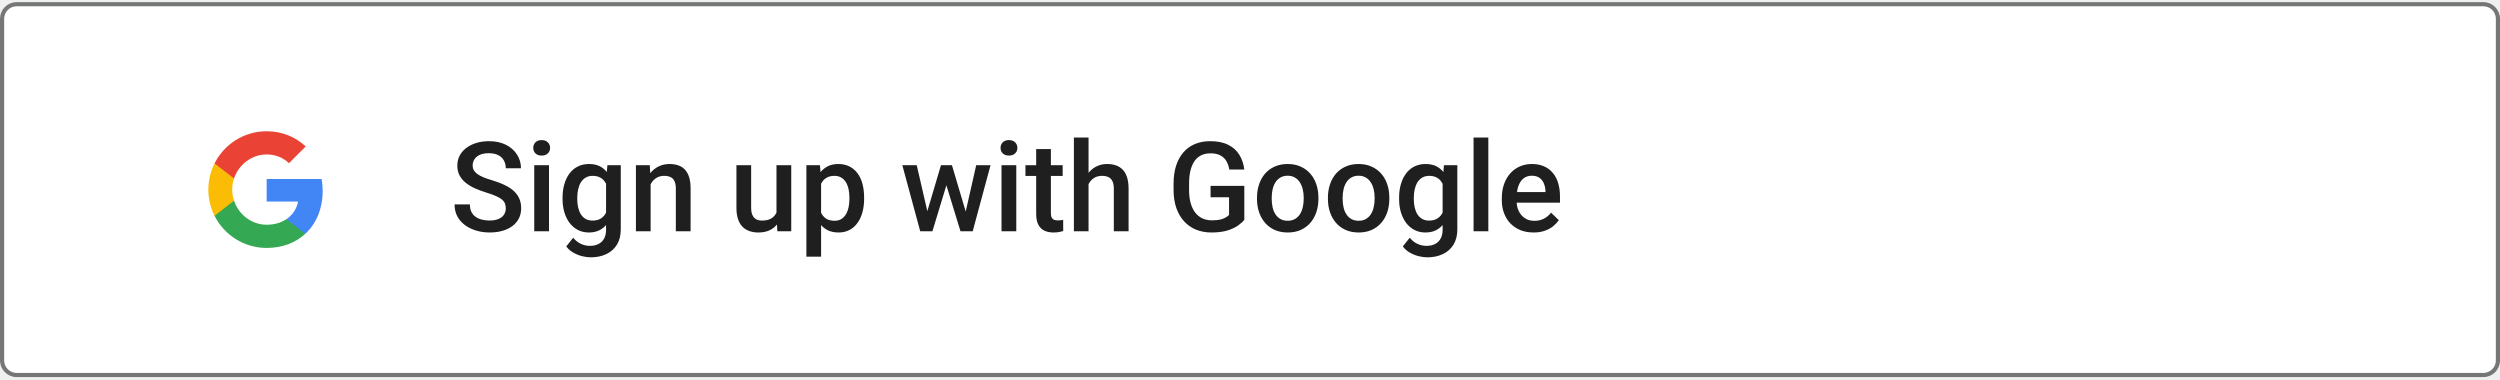
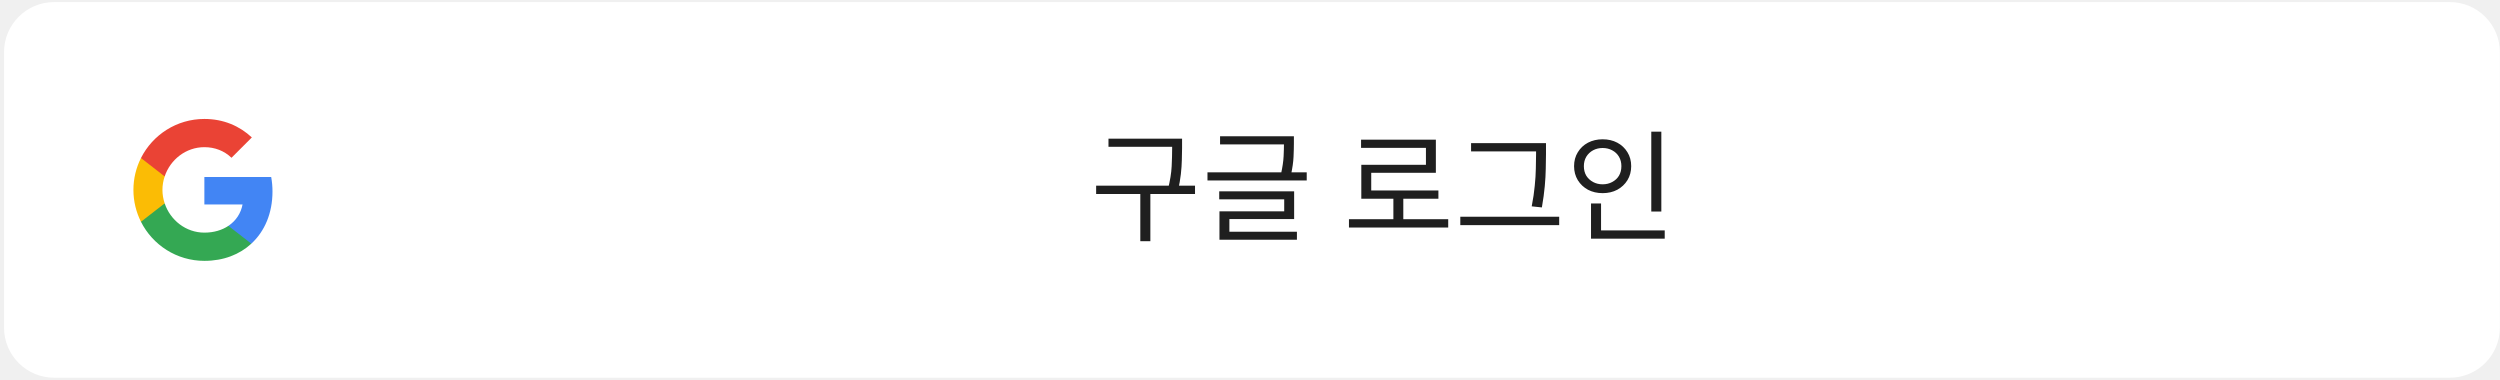
- <svg xmlns="http://www.w3.org/2000/svg" width="600" height="91" viewBox="0 0 600 91" fill="none">
-   <rect x="0.5" y="1.004" width="599" height="89" rx="3.5" fill="white" />
-   <rect x="0.5" y="1.004" width="599" height="89" rx="3.5" stroke="#747775" />
-   <path fill-rule="evenodd" clip-rule="evenodd" d="M77.44 45.823C77.44 44.83 77.351 43.875 77.186 42.959H64V48.374H71.534C71.21 50.124 70.224 51.607 68.741 52.6V56.113H73.266C75.913 53.675 77.44 50.086 77.44 45.823Z" fill="#4285F4" />
-   <path fill-rule="evenodd" clip-rule="evenodd" d="M64 59.504C67.78 59.504 70.949 58.25 73.266 56.112L68.741 52.599C67.487 53.44 65.884 53.936 64 53.936C60.354 53.936 57.267 51.473 56.166 48.164H51.489V51.791C53.793 56.367 58.527 59.504 64 59.504Z" fill="#34A853" />
-   <path fill-rule="evenodd" clip-rule="evenodd" d="M56.166 48.164C55.886 47.324 55.727 46.427 55.727 45.504C55.727 44.581 55.886 43.684 56.166 42.844V39.217H51.489C50.541 41.107 50 43.245 50 45.504C50 47.763 50.541 49.901 51.489 51.791L56.166 48.164Z" fill="#FBBC05" />
-   <path fill-rule="evenodd" clip-rule="evenodd" d="M64 37.072C66.056 37.072 67.901 37.779 69.352 39.166L73.367 35.15C70.943 32.891 67.774 31.504 64 31.504C58.527 31.504 53.793 34.641 51.489 39.217L56.166 42.844C57.267 39.535 60.354 37.072 64 37.072Z" fill="#EA4335" />
-   <path d="M121.389 50.011C121.389 49.571 121.32 49.181 121.184 48.839C121.057 48.497 120.827 48.185 120.495 47.901C120.163 47.618 119.694 47.345 119.089 47.081C118.493 46.808 117.731 46.529 116.804 46.246C115.788 45.934 114.851 45.587 113.991 45.206C113.142 44.815 112.399 44.366 111.765 43.858C111.13 43.341 110.637 42.75 110.285 42.086C109.934 41.412 109.758 40.636 109.758 39.757C109.758 38.888 109.938 38.097 110.3 37.384C110.671 36.671 111.193 36.056 111.867 35.538C112.551 35.011 113.356 34.605 114.284 34.322C115.212 34.029 116.237 33.883 117.36 33.883C118.942 33.883 120.305 34.176 121.447 34.762C122.6 35.348 123.483 36.134 124.099 37.12C124.724 38.106 125.036 39.195 125.036 40.387H121.389C121.389 39.684 121.237 39.063 120.935 38.526C120.642 37.98 120.192 37.55 119.587 37.237C118.991 36.925 118.234 36.769 117.316 36.769C116.447 36.769 115.725 36.9 115.148 37.164C114.572 37.428 114.143 37.784 113.859 38.233C113.576 38.683 113.435 39.19 113.435 39.757C113.435 40.157 113.527 40.523 113.713 40.855C113.898 41.178 114.182 41.48 114.562 41.764C114.943 42.037 115.422 42.296 115.998 42.54C116.574 42.784 117.253 43.019 118.034 43.243C119.216 43.595 120.246 43.985 121.125 44.415C122.004 44.835 122.736 45.313 123.322 45.851C123.908 46.388 124.348 46.998 124.641 47.682C124.934 48.355 125.08 49.122 125.08 49.981C125.08 50.88 124.899 51.69 124.538 52.413C124.177 53.126 123.659 53.736 122.985 54.244C122.321 54.742 121.521 55.128 120.583 55.401C119.655 55.665 118.62 55.797 117.478 55.797C116.452 55.797 115.441 55.66 114.445 55.387C113.459 55.113 112.561 54.698 111.75 54.142C110.939 53.575 110.295 52.872 109.816 52.032C109.338 51.183 109.099 50.191 109.099 49.059H112.775C112.775 49.752 112.893 50.343 113.127 50.831C113.371 51.319 113.708 51.72 114.138 52.032C114.567 52.335 115.065 52.56 115.632 52.706C116.208 52.852 116.823 52.926 117.478 52.926C118.337 52.926 119.055 52.804 119.631 52.56C120.217 52.315 120.656 51.974 120.949 51.534C121.242 51.095 121.389 50.587 121.389 50.011ZM131.76 39.654V55.504H128.215V39.654H131.76ZM127.98 35.494C127.98 34.957 128.156 34.513 128.508 34.161C128.869 33.8 129.367 33.619 130.002 33.619C130.627 33.619 131.12 33.8 131.481 34.161C131.843 34.513 132.023 34.957 132.023 35.494C132.023 36.022 131.843 36.461 131.481 36.812C131.12 37.164 130.627 37.34 130.002 37.34C129.367 37.34 128.869 37.164 128.508 36.812C128.156 36.461 127.98 36.022 127.98 35.494ZM145.778 39.654H148.986V55.065C148.986 56.49 148.684 57.701 148.078 58.697C147.473 59.693 146.628 60.45 145.544 60.968C144.46 61.495 143.205 61.759 141.779 61.759C141.174 61.759 140.5 61.671 139.758 61.495C139.025 61.319 138.312 61.036 137.619 60.645C136.936 60.265 136.364 59.762 135.905 59.137L137.561 57.057C138.127 57.73 138.752 58.224 139.436 58.536C140.119 58.849 140.837 59.005 141.589 59.005C142.399 59.005 143.088 58.853 143.654 58.551C144.23 58.258 144.675 57.823 144.987 57.247C145.3 56.671 145.456 55.968 145.456 55.138V43.243L145.778 39.654ZM135.012 47.755V47.447C135.012 46.246 135.158 45.152 135.451 44.166C135.744 43.17 136.164 42.315 136.711 41.602C137.258 40.88 137.922 40.328 138.703 39.947C139.484 39.557 140.368 39.361 141.354 39.361C142.38 39.361 143.254 39.547 143.977 39.918C144.709 40.289 145.319 40.821 145.808 41.515C146.296 42.198 146.677 43.019 146.95 43.976C147.233 44.923 147.443 45.977 147.58 47.14V48.121C147.453 49.254 147.238 50.289 146.936 51.227C146.633 52.164 146.232 52.975 145.734 53.658C145.236 54.342 144.621 54.869 143.889 55.24C143.166 55.611 142.312 55.797 141.325 55.797C140.358 55.797 139.484 55.597 138.703 55.196C137.932 54.796 137.268 54.234 136.711 53.512C136.164 52.789 135.744 51.94 135.451 50.963C135.158 49.977 135.012 48.907 135.012 47.755ZM138.542 47.447V47.755C138.542 48.477 138.61 49.151 138.747 49.776C138.894 50.401 139.113 50.953 139.406 51.432C139.709 51.9 140.09 52.272 140.549 52.545C141.018 52.809 141.569 52.94 142.204 52.94C143.034 52.94 143.713 52.765 144.24 52.413C144.777 52.062 145.188 51.588 145.471 50.992C145.764 50.387 145.969 49.713 146.086 48.971V46.319C146.027 45.743 145.905 45.206 145.72 44.708C145.544 44.21 145.305 43.775 145.002 43.404C144.699 43.023 144.318 42.73 143.859 42.525C143.4 42.31 142.858 42.203 142.233 42.203C141.599 42.203 141.047 42.34 140.578 42.613C140.109 42.887 139.724 43.263 139.421 43.741C139.128 44.22 138.908 44.776 138.762 45.411C138.615 46.046 138.542 46.725 138.542 47.447ZM156.149 43.038V55.504H152.619V39.654H155.944L156.149 43.038ZM155.52 46.993L154.377 46.978C154.387 45.855 154.543 44.825 154.846 43.888C155.158 42.95 155.588 42.145 156.135 41.471C156.691 40.797 157.355 40.279 158.127 39.918C158.898 39.547 159.758 39.361 160.705 39.361C161.467 39.361 162.155 39.469 162.771 39.684C163.396 39.889 163.928 40.226 164.367 40.694C164.816 41.163 165.158 41.773 165.393 42.525C165.627 43.268 165.744 44.181 165.744 45.265V55.504H162.199V45.25C162.199 44.488 162.087 43.888 161.862 43.448C161.647 42.999 161.33 42.682 160.91 42.496C160.5 42.301 159.987 42.203 159.372 42.203C158.767 42.203 158.225 42.33 157.746 42.584C157.268 42.838 156.862 43.185 156.53 43.624C156.208 44.063 155.959 44.571 155.783 45.148C155.607 45.724 155.52 46.339 155.52 46.993ZM186.354 51.769V39.654H189.899V55.504H186.56L186.354 51.769ZM186.853 48.473L188.039 48.443C188.039 49.508 187.922 50.489 187.688 51.388C187.453 52.276 187.092 53.053 186.604 53.717C186.115 54.371 185.49 54.884 184.729 55.255C183.967 55.616 183.054 55.797 181.989 55.797C181.218 55.797 180.51 55.685 179.865 55.46C179.221 55.235 178.664 54.889 178.195 54.42C177.736 53.951 177.38 53.341 177.126 52.589C176.872 51.837 176.745 50.938 176.745 49.894V39.654H180.275V49.923C180.275 50.499 180.344 50.982 180.48 51.373C180.617 51.754 180.803 52.062 181.037 52.296C181.271 52.53 181.545 52.696 181.857 52.794C182.17 52.892 182.502 52.94 182.854 52.94C183.859 52.94 184.65 52.745 185.227 52.355C185.812 51.954 186.228 51.417 186.472 50.743C186.726 50.069 186.853 49.312 186.853 48.473ZM197.062 42.701V61.598H193.532V39.654H196.784L197.062 42.701ZM207.39 47.433V47.74C207.39 48.893 207.253 49.962 206.979 50.948C206.716 51.925 206.32 52.779 205.793 53.512C205.275 54.234 204.636 54.796 203.874 55.196C203.112 55.597 202.233 55.797 201.237 55.797C200.251 55.797 199.387 55.616 198.645 55.255C197.912 54.884 197.292 54.361 196.784 53.688C196.276 53.014 195.866 52.223 195.554 51.315C195.251 50.397 195.036 49.391 194.909 48.297V47.11C195.036 45.948 195.251 44.894 195.554 43.946C195.866 42.999 196.276 42.184 196.784 41.5C197.292 40.816 197.912 40.289 198.645 39.918C199.377 39.547 200.231 39.361 201.208 39.361C202.204 39.361 203.088 39.557 203.859 39.947C204.631 40.328 205.28 40.875 205.808 41.588C206.335 42.291 206.73 43.141 206.994 44.137C207.258 45.123 207.39 46.222 207.39 47.433ZM203.859 47.74V47.433C203.859 46.7 203.791 46.022 203.654 45.397C203.518 44.762 203.303 44.205 203.01 43.727C202.717 43.248 202.341 42.877 201.882 42.613C201.433 42.34 200.891 42.203 200.256 42.203C199.631 42.203 199.094 42.31 198.645 42.525C198.195 42.73 197.819 43.019 197.517 43.39C197.214 43.761 196.979 44.195 196.813 44.693C196.647 45.182 196.53 45.714 196.462 46.29V49.132C196.579 49.835 196.779 50.48 197.062 51.065C197.346 51.651 197.746 52.12 198.264 52.472C198.791 52.813 199.465 52.984 200.285 52.984C200.92 52.984 201.462 52.848 201.911 52.574C202.36 52.301 202.727 51.925 203.01 51.446C203.303 50.958 203.518 50.397 203.654 49.762C203.791 49.127 203.859 48.453 203.859 47.74ZM222.17 51.988L225.832 39.654H228.088L227.473 43.346L223.781 55.504H221.76L222.17 51.988ZM220.017 39.654L222.873 52.047L223.107 55.504H220.852L216.56 39.654H220.017ZM231.516 51.9L234.284 39.654H237.727L233.449 55.504H231.193L231.516 51.9ZM228.469 39.654L232.087 51.842L232.541 55.504H230.52L226.784 43.331L226.169 39.654H228.469ZM243.908 39.654V55.504H240.363V39.654H243.908ZM240.129 35.494C240.129 34.957 240.305 34.513 240.656 34.161C241.018 33.8 241.516 33.619 242.15 33.619C242.775 33.619 243.269 33.8 243.63 34.161C243.991 34.513 244.172 34.957 244.172 35.494C244.172 36.022 243.991 36.461 243.63 36.812C243.269 37.164 242.775 37.34 242.15 37.34C241.516 37.34 241.018 37.164 240.656 36.812C240.305 36.461 240.129 36.022 240.129 35.494ZM255.041 39.654V42.232H246.105V39.654H255.041ZM248.684 35.773H252.214V51.124C252.214 51.612 252.282 51.988 252.419 52.252C252.565 52.506 252.766 52.677 253.02 52.765C253.273 52.852 253.571 52.897 253.913 52.897C254.157 52.897 254.392 52.882 254.616 52.852C254.841 52.823 255.021 52.794 255.158 52.765L255.173 55.46C254.88 55.548 254.538 55.626 254.147 55.694C253.767 55.763 253.327 55.797 252.829 55.797C252.019 55.797 251.301 55.655 250.676 55.372C250.051 55.079 249.562 54.605 249.211 53.951C248.859 53.297 248.684 52.428 248.684 51.344V35.773ZM261.252 33.004V55.504H257.736V33.004H261.252ZM260.637 46.993L259.494 46.978C259.504 45.885 259.655 44.874 259.948 43.946C260.251 43.019 260.671 42.213 261.208 41.529C261.755 40.836 262.409 40.304 263.171 39.933C263.933 39.552 264.777 39.361 265.705 39.361C266.486 39.361 267.189 39.469 267.814 39.684C268.449 39.898 268.996 40.245 269.455 40.724C269.914 41.192 270.261 41.808 270.495 42.569C270.739 43.321 270.861 44.239 270.861 45.323V55.504H267.316V45.294C267.316 44.532 267.204 43.927 266.979 43.477C266.765 43.028 266.447 42.706 266.027 42.511C265.607 42.306 265.095 42.203 264.489 42.203C263.854 42.203 263.293 42.33 262.805 42.584C262.326 42.838 261.926 43.185 261.604 43.624C261.281 44.063 261.037 44.571 260.871 45.148C260.715 45.724 260.637 46.339 260.637 46.993ZM298.635 44.605V52.75C298.332 53.15 297.858 53.59 297.214 54.068C296.579 54.537 295.734 54.942 294.68 55.284C293.625 55.626 292.312 55.797 290.739 55.797C289.401 55.797 288.176 55.572 287.062 55.123C285.949 54.664 284.987 53.995 284.177 53.116C283.376 52.237 282.756 51.168 282.316 49.908C281.877 48.639 281.657 47.193 281.657 45.572V44.093C281.657 42.481 281.857 41.046 282.258 39.786C282.668 38.517 283.254 37.442 284.016 36.563C284.777 35.685 285.695 35.02 286.77 34.571C287.854 34.112 289.079 33.883 290.446 33.883C292.194 33.883 293.64 34.176 294.782 34.762C295.935 35.338 296.823 36.139 297.448 37.164C298.073 38.19 298.469 39.361 298.635 40.68H295.031C294.914 39.938 294.685 39.273 294.343 38.688C294.011 38.102 293.532 37.643 292.907 37.31C292.292 36.969 291.491 36.798 290.505 36.798C289.655 36.798 288.908 36.959 288.264 37.281C287.619 37.603 287.082 38.077 286.652 38.702C286.232 39.327 285.915 40.089 285.7 40.987C285.485 41.886 285.378 42.911 285.378 44.063V45.572C285.378 46.744 285.5 47.784 285.744 48.692C285.998 49.601 286.359 50.367 286.828 50.992C287.307 51.617 287.888 52.091 288.571 52.413C289.255 52.726 290.026 52.882 290.886 52.882C291.726 52.882 292.414 52.813 292.951 52.677C293.488 52.53 293.913 52.359 294.226 52.164C294.548 51.959 294.797 51.764 294.973 51.578V47.345H290.534V44.605H298.635ZM301.682 47.755V47.418C301.682 46.275 301.848 45.216 302.18 44.239C302.512 43.253 302.99 42.398 303.615 41.676C304.25 40.943 305.021 40.377 305.93 39.977C306.848 39.566 307.883 39.361 309.035 39.361C310.197 39.361 311.232 39.566 312.141 39.977C313.059 40.377 313.835 40.943 314.47 41.676C315.104 42.398 315.588 43.253 315.92 44.239C316.252 45.216 316.418 46.275 316.418 47.418V47.755C316.418 48.898 316.252 49.957 315.92 50.934C315.588 51.91 315.104 52.765 314.47 53.497C313.835 54.22 313.063 54.786 312.155 55.196C311.247 55.597 310.217 55.797 309.064 55.797C307.902 55.797 306.862 55.597 305.944 55.196C305.036 54.786 304.265 54.22 303.63 53.497C302.995 52.765 302.512 51.91 302.18 50.934C301.848 49.957 301.682 48.898 301.682 47.755ZM305.212 47.418V47.755C305.212 48.468 305.285 49.142 305.432 49.776C305.578 50.411 305.808 50.968 306.12 51.446C306.433 51.925 306.833 52.301 307.321 52.574C307.81 52.848 308.391 52.984 309.064 52.984C309.719 52.984 310.285 52.848 310.764 52.574C311.252 52.301 311.652 51.925 311.965 51.446C312.277 50.968 312.507 50.411 312.653 49.776C312.81 49.142 312.888 48.468 312.888 47.755V47.418C312.888 46.715 312.81 46.051 312.653 45.426C312.507 44.791 312.272 44.23 311.95 43.741C311.638 43.253 311.237 42.872 310.749 42.599C310.271 42.315 309.699 42.174 309.035 42.174C308.371 42.174 307.795 42.315 307.307 42.599C306.828 42.872 306.433 43.253 306.12 43.741C305.808 44.23 305.578 44.791 305.432 45.426C305.285 46.051 305.212 46.715 305.212 47.418ZM318.703 47.755V47.418C318.703 46.275 318.869 45.216 319.201 44.239C319.533 43.253 320.012 42.398 320.637 41.676C321.271 40.943 322.043 40.377 322.951 39.977C323.869 39.566 324.904 39.361 326.057 39.361C327.219 39.361 328.254 39.566 329.162 39.977C330.08 40.377 330.856 40.943 331.491 41.676C332.126 42.398 332.609 43.253 332.941 44.239C333.273 45.216 333.439 46.275 333.439 47.418V47.755C333.439 48.898 333.273 49.957 332.941 50.934C332.609 51.91 332.126 52.765 331.491 53.497C330.856 54.22 330.085 54.786 329.177 55.196C328.269 55.597 327.238 55.797 326.086 55.797C324.924 55.797 323.884 55.597 322.966 55.196C322.058 54.786 321.286 54.22 320.651 53.497C320.017 52.765 319.533 51.91 319.201 50.934C318.869 49.957 318.703 48.898 318.703 47.755ZM322.233 47.418V47.755C322.233 48.468 322.307 49.142 322.453 49.776C322.6 50.411 322.829 50.968 323.142 51.446C323.454 51.925 323.854 52.301 324.343 52.574C324.831 52.848 325.412 52.984 326.086 52.984C326.74 52.984 327.307 52.848 327.785 52.574C328.273 52.301 328.674 51.925 328.986 51.446C329.299 50.968 329.528 50.411 329.675 49.776C329.831 49.142 329.909 48.468 329.909 47.755V47.418C329.909 46.715 329.831 46.051 329.675 45.426C329.528 44.791 329.294 44.23 328.972 43.741C328.659 43.253 328.259 42.872 327.771 42.599C327.292 42.315 326.721 42.174 326.057 42.174C325.393 42.174 324.816 42.315 324.328 42.599C323.85 42.872 323.454 43.253 323.142 43.741C322.829 44.23 322.6 44.791 322.453 45.426C322.307 46.051 322.233 46.715 322.233 47.418ZM346.55 39.654H349.758V55.065C349.758 56.49 349.455 57.701 348.85 58.697C348.244 59.693 347.399 60.45 346.315 60.968C345.231 61.495 343.977 61.759 342.551 61.759C341.945 61.759 341.271 61.671 340.529 61.495C339.797 61.319 339.084 61.036 338.391 60.645C337.707 60.265 337.136 59.762 336.677 59.137L338.332 57.057C338.898 57.73 339.523 58.224 340.207 58.536C340.891 58.849 341.608 59.005 342.36 59.005C343.171 59.005 343.859 58.853 344.426 58.551C345.002 58.258 345.446 57.823 345.759 57.247C346.071 56.671 346.228 55.968 346.228 55.138V43.243L346.55 39.654ZM335.783 47.755V47.447C335.783 46.246 335.93 45.152 336.223 44.166C336.516 43.17 336.936 42.315 337.482 41.602C338.029 40.88 338.693 40.328 339.475 39.947C340.256 39.557 341.14 39.361 342.126 39.361C343.151 39.361 344.025 39.547 344.748 39.918C345.48 40.289 346.091 40.821 346.579 41.515C347.067 42.198 347.448 43.019 347.722 43.976C348.005 44.923 348.215 45.977 348.352 47.14V48.121C348.225 49.254 348.01 50.289 347.707 51.227C347.404 52.164 347.004 52.975 346.506 53.658C346.008 54.342 345.393 54.869 344.66 55.24C343.938 55.611 343.083 55.797 342.097 55.797C341.13 55.797 340.256 55.597 339.475 55.196C338.703 54.796 338.039 54.234 337.482 53.512C336.936 52.789 336.516 51.94 336.223 50.963C335.93 49.977 335.783 48.907 335.783 47.755ZM339.313 47.447V47.755C339.313 48.477 339.382 49.151 339.519 49.776C339.665 50.401 339.885 50.953 340.178 51.432C340.48 51.9 340.861 52.272 341.32 52.545C341.789 52.809 342.341 52.94 342.976 52.94C343.806 52.94 344.484 52.765 345.012 52.413C345.549 52.062 345.959 51.588 346.242 50.992C346.535 50.387 346.74 49.713 346.857 48.971V46.319C346.799 45.743 346.677 45.206 346.491 44.708C346.315 44.21 346.076 43.775 345.773 43.404C345.471 43.023 345.09 42.73 344.631 42.525C344.172 42.31 343.63 42.203 343.005 42.203C342.37 42.203 341.818 42.34 341.35 42.613C340.881 42.887 340.495 43.263 340.192 43.741C339.899 44.22 339.68 44.776 339.533 45.411C339.387 46.046 339.313 46.725 339.313 47.447ZM357.199 33.004V55.504H353.654V33.004H357.199ZM368.054 55.797C366.882 55.797 365.822 55.606 364.875 55.226C363.938 54.835 363.137 54.293 362.473 53.6C361.818 52.906 361.315 52.091 360.964 51.153C360.612 50.216 360.437 49.205 360.437 48.121V47.535C360.437 46.295 360.617 45.172 360.979 44.166C361.34 43.16 361.843 42.301 362.487 41.588C363.132 40.865 363.894 40.313 364.772 39.933C365.651 39.552 366.604 39.361 367.629 39.361C368.762 39.361 369.753 39.552 370.603 39.933C371.452 40.313 372.155 40.851 372.712 41.544C373.278 42.227 373.698 43.043 373.972 43.99C374.255 44.938 374.396 45.982 374.396 47.125V48.634H362.15V46.1H370.91V45.821C370.891 45.187 370.764 44.591 370.529 44.034C370.305 43.477 369.958 43.028 369.489 42.687C369.021 42.345 368.396 42.174 367.614 42.174C367.028 42.174 366.506 42.301 366.047 42.555C365.598 42.799 365.222 43.155 364.919 43.624C364.616 44.093 364.382 44.659 364.216 45.323C364.06 45.977 363.981 46.715 363.981 47.535V48.121C363.981 48.815 364.074 49.459 364.26 50.055C364.455 50.641 364.738 51.153 365.109 51.593C365.48 52.032 365.93 52.379 366.457 52.633C366.984 52.877 367.585 52.999 368.259 52.999C369.108 52.999 369.865 52.828 370.529 52.486C371.193 52.145 371.77 51.661 372.258 51.036L374.118 52.838C373.776 53.336 373.332 53.815 372.785 54.273C372.238 54.723 371.569 55.089 370.778 55.372C369.997 55.655 369.089 55.797 368.054 55.797Z" fill="#1F1F1F" />
+ <svg xmlns="http://www.w3.org/2000/svg" width="599" height="91" viewBox="0 0 599 91" fill="none">
+   <rect x="0.967" y="0.5" width="598" height="90" rx="12" fill="white" />
+   <path fill-rule="evenodd" clip-rule="evenodd" d="M65.287 45.886C65.287 44.68 65.179 43.521 64.978 42.408H48.967V48.984H58.116C57.722 51.109 56.524 52.91 54.724 54.115V58.38H60.218C63.432 55.421 65.287 51.063 65.287 45.886Z" fill="#4285F4" />
+   <path fill-rule="evenodd" clip-rule="evenodd" d="M48.967 62.501C53.557 62.501 57.405 60.978 60.218 58.382L54.724 54.116C53.202 55.136 51.255 55.739 48.967 55.739C44.539 55.739 40.792 52.749 39.455 48.73H33.775V53.135C36.573 58.691 42.322 62.501 48.967 62.501Z" fill="#34A853" />
+   <path fill-rule="evenodd" clip-rule="evenodd" d="M39.455 48.73C39.114 47.71 38.921 46.62 38.921 45.5C38.921 44.379 39.114 43.29 39.455 42.27V37.865H33.775C32.624 40.16 31.967 42.757 31.967 45.5C31.967 48.243 32.624 50.839 33.775 53.134L39.455 48.73Z" fill="#FBBC05" />
+   <path fill-rule="evenodd" clip-rule="evenodd" d="M48.967 35.261C51.463 35.261 53.704 36.119 55.466 37.804L60.342 32.928C57.398 30.184 53.55 28.5 48.967 28.5C42.322 28.5 36.573 32.309 33.775 37.865L39.455 42.27C40.792 38.252 44.539 35.261 48.967 35.261Z" fill="#EA4335" />
+   <path d="M265.592 33.228H282.006V35.171H265.592V33.228ZM262.634 44.48H286.327V46.481H262.634V44.48ZM273.219 45.814H275.626V57.791H273.219V45.814ZM280.846 33.228H283.224V35.519C283.224 36.428 283.204 37.385 283.166 38.39C283.146 39.395 283.069 40.507 282.934 41.725C282.798 42.924 282.566 44.258 282.238 45.727L279.831 45.408C280.353 43.301 280.652 41.454 280.73 39.869C280.807 38.284 280.846 36.834 280.846 35.519V33.228ZM292.327 32.648H309.205V34.591H292.327V32.648ZM289.311 41.29H313.091V43.233H289.311V41.29ZM307.639 32.648H310.017V34.33C310.017 35.258 309.988 36.35 309.93 37.607C309.872 38.844 309.669 40.265 309.321 41.87L306.943 41.609C307.291 40.024 307.494 38.641 307.552 37.462C307.61 36.283 307.639 35.239 307.639 34.33V32.648ZM292.124 45.843H310.075V52.484H294.56V56.138H292.182V50.628H307.697V47.757H292.124V45.843ZM292.182 55.529H310.742V57.443H292.182V55.529ZM323.211 52.513H346.991V54.514H323.211V52.513ZM333.854 46.916H336.232V53.354H333.854V46.916ZM326.111 33.46H344.033V41.406H328.547V46.655H326.169V39.492H341.655V35.432H326.111V33.46ZM326.169 45.64H344.642V47.612H326.169V45.64ZM352.469 34.301H369.347V36.273H352.469V34.301ZM349.888 51.933H373.581V53.934H349.888V51.933ZM368.042 34.301H370.42V36.94C370.42 38.042 370.401 39.221 370.362 40.478C370.343 41.715 370.266 43.088 370.13 44.596C369.995 46.104 369.763 47.805 369.434 49.7L366.998 49.439C367.346 47.66 367.588 46.027 367.723 44.538C367.878 43.049 367.965 41.677 367.984 40.42C368.023 39.163 368.042 38.003 368.042 36.94V34.301ZM395.648 31.546H398.055V50.686H395.648V31.546ZM381.206 55.21H398.867V57.182H381.206V55.21ZM381.206 48.743H383.613V55.877H381.206V48.743ZM383.99 33.373C385.305 33.373 386.475 33.644 387.499 34.185C388.524 34.726 389.336 35.49 389.935 36.476C390.535 37.443 390.834 38.554 390.834 39.811C390.834 41.068 390.535 42.189 389.935 43.175C389.336 44.142 388.524 44.905 387.499 45.466C386.475 46.007 385.305 46.278 383.99 46.278C382.695 46.278 381.525 46.007 380.481 45.466C379.457 44.905 378.645 44.142 378.045 43.175C377.446 42.189 377.146 41.068 377.146 39.811C377.146 38.554 377.446 37.443 378.045 36.476C378.645 35.49 379.457 34.726 380.481 34.185C381.525 33.644 382.695 33.373 383.99 33.373ZM383.99 35.461C383.14 35.461 382.376 35.645 381.699 36.012C381.023 36.379 380.481 36.892 380.075 37.549C379.689 38.206 379.495 38.96 379.495 39.811C379.495 40.681 379.689 41.445 380.075 42.102C380.481 42.74 381.023 43.243 381.699 43.61C382.376 43.977 383.14 44.161 383.99 44.161C384.841 44.161 385.605 43.977 386.281 43.61C386.977 43.243 387.519 42.74 387.905 42.102C388.292 41.445 388.485 40.681 388.485 39.811C388.485 38.96 388.292 38.206 387.905 37.549C387.519 36.892 386.977 36.379 386.281 36.012C385.605 35.645 384.841 35.461 383.99 35.461Z" fill="#1F1F1F" />
</svg>
